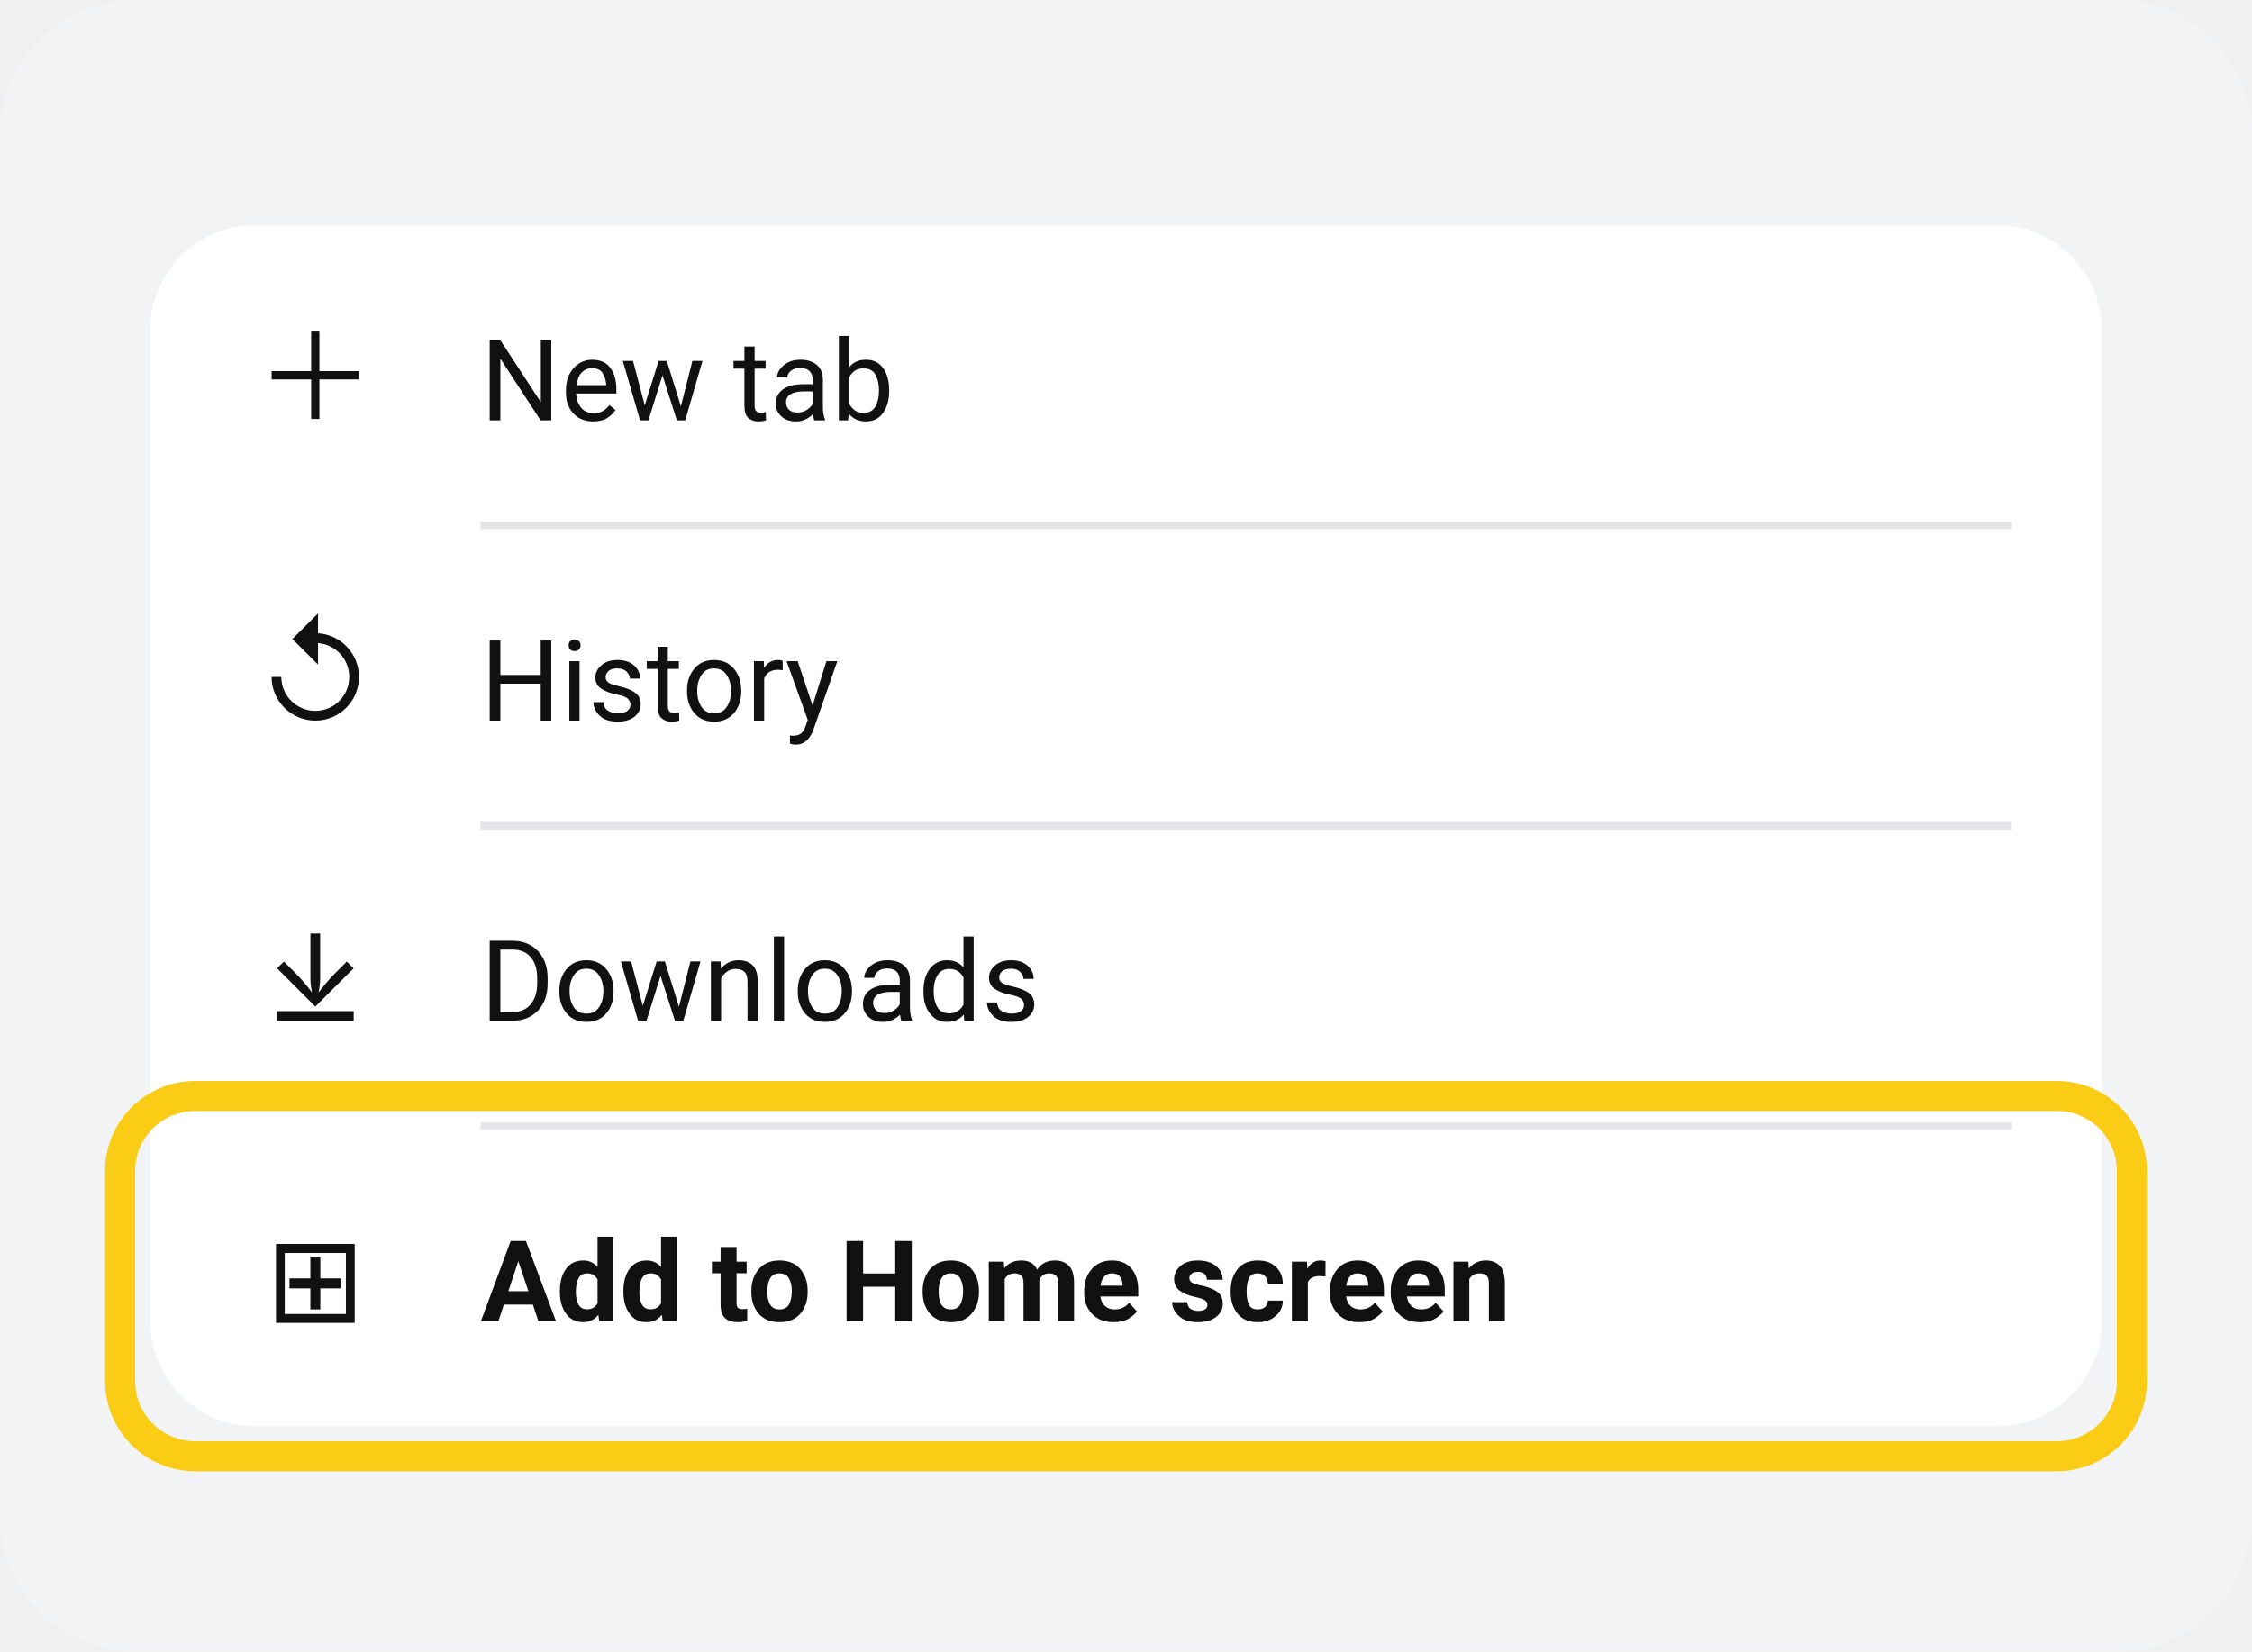
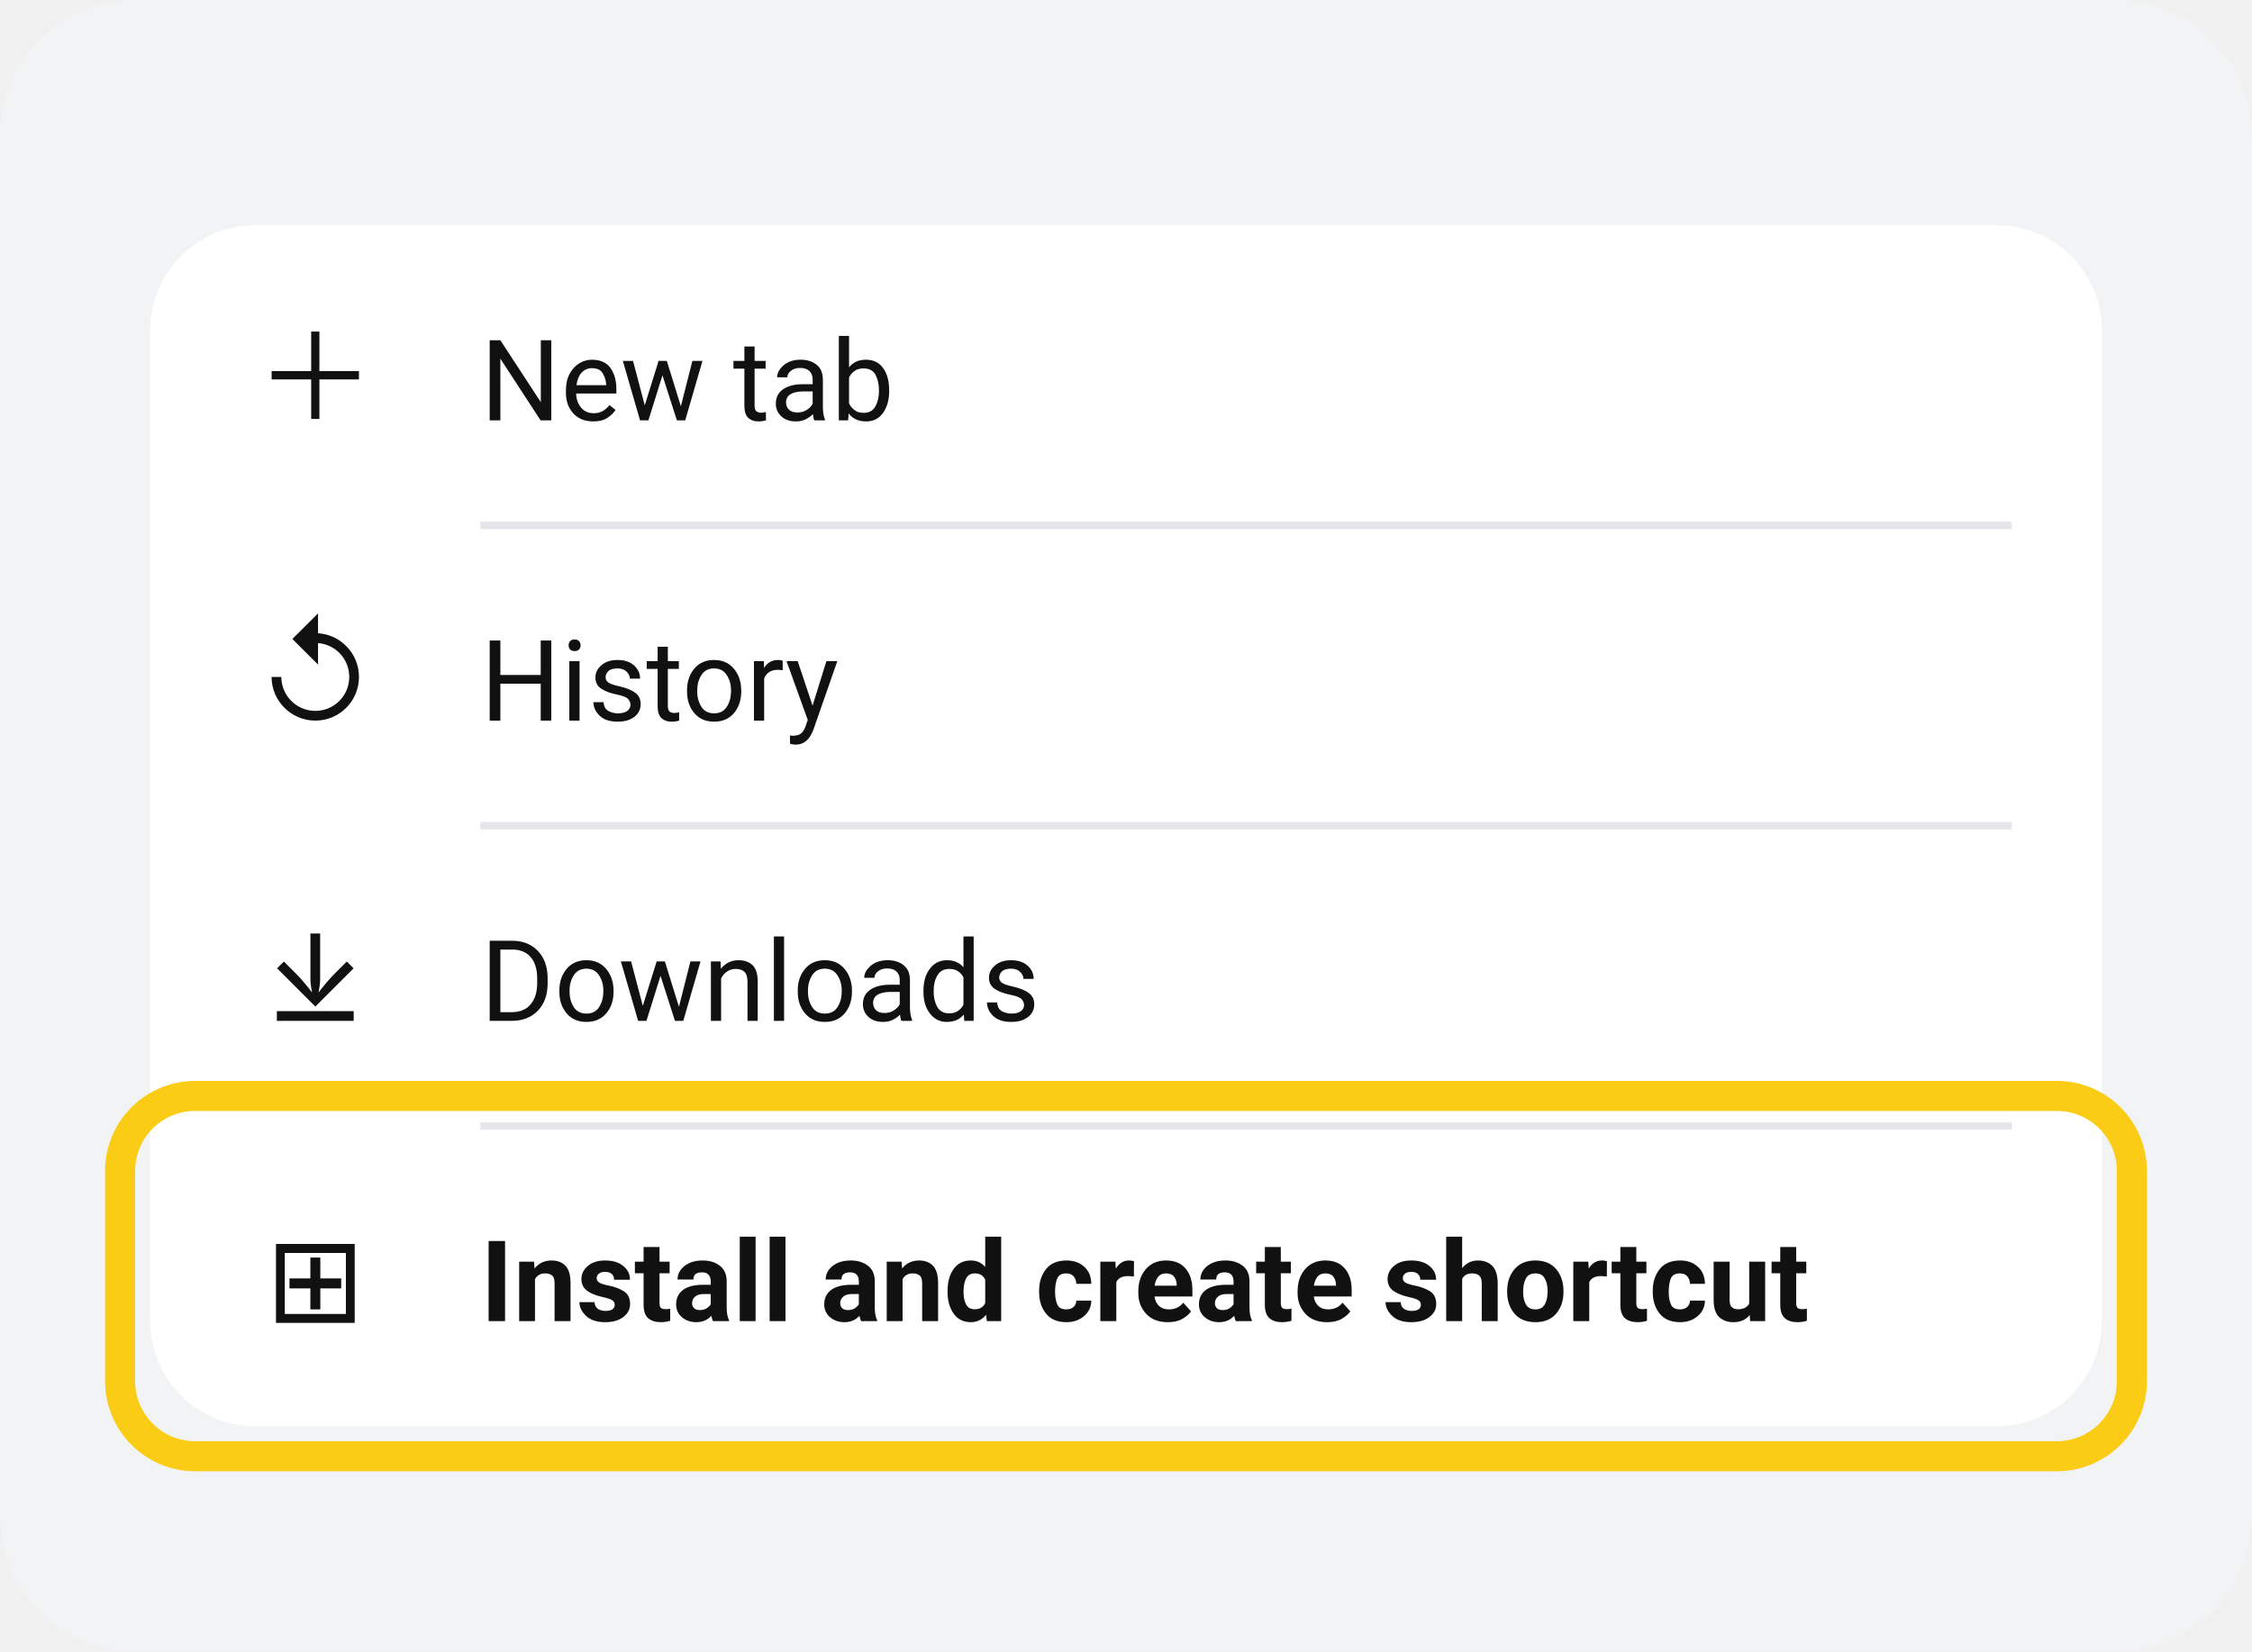
<svg xmlns="http://www.w3.org/2000/svg" viewBox="0 0 300 220" width="300" height="220" font-family="-apple-system, 'SF Pro Text', Roboto, 'Segoe UI', Arial, sans-serif">
  <rect width="300" height="220" rx="18" fill="#F1F3F4" />
  <rect x="20" y="30" width="260" height="160" rx="14" fill="#FFFFFF" />
  <text x="42" y="56" font-size="16" fill="#111" font-weight="400" text-anchor="middle">＋</text>
  <text x="64" y="56" font-size="15" fill="#111" font-weight="400" text-anchor="start">New tab</text>
  <line x1="64" y1="70" x2="268" y2="70" stroke="#E5E5EA" />
  <text x="42" y="96" font-size="16" fill="#111" font-weight="400" text-anchor="middle">↺</text>
  <text x="64" y="96" font-size="15" fill="#111" font-weight="400" text-anchor="start">History</text>
  <line x1="64" y1="110" x2="268" y2="110" stroke="#E5E5EA" />
  <text x="42" y="136" font-size="16" fill="#111" font-weight="400" text-anchor="middle">⤓</text>
  <text x="64" y="136" font-size="15" fill="#111" font-weight="400" text-anchor="start">Downloads</text>
  <line x1="64" y1="150" x2="268" y2="150" stroke="#E5E5EA" />
  <text x="42" y="176" font-size="16" fill="#111" font-weight="400" text-anchor="middle">⊞</text>
-   <text x="64" y="176" font-size="15" fill="#111" font-weight="600" text-anchor="start">Add to Home screen</text>
+   <text x="64" y="176" font-size="15" fill="#111" font-weight="600" text-anchor="start">Install and create shortcut</text>
  <rect x="16" y="146" width="268" height="48" rx="10" fill="none" stroke="#FACC15" stroke-width="4" />
</svg>
